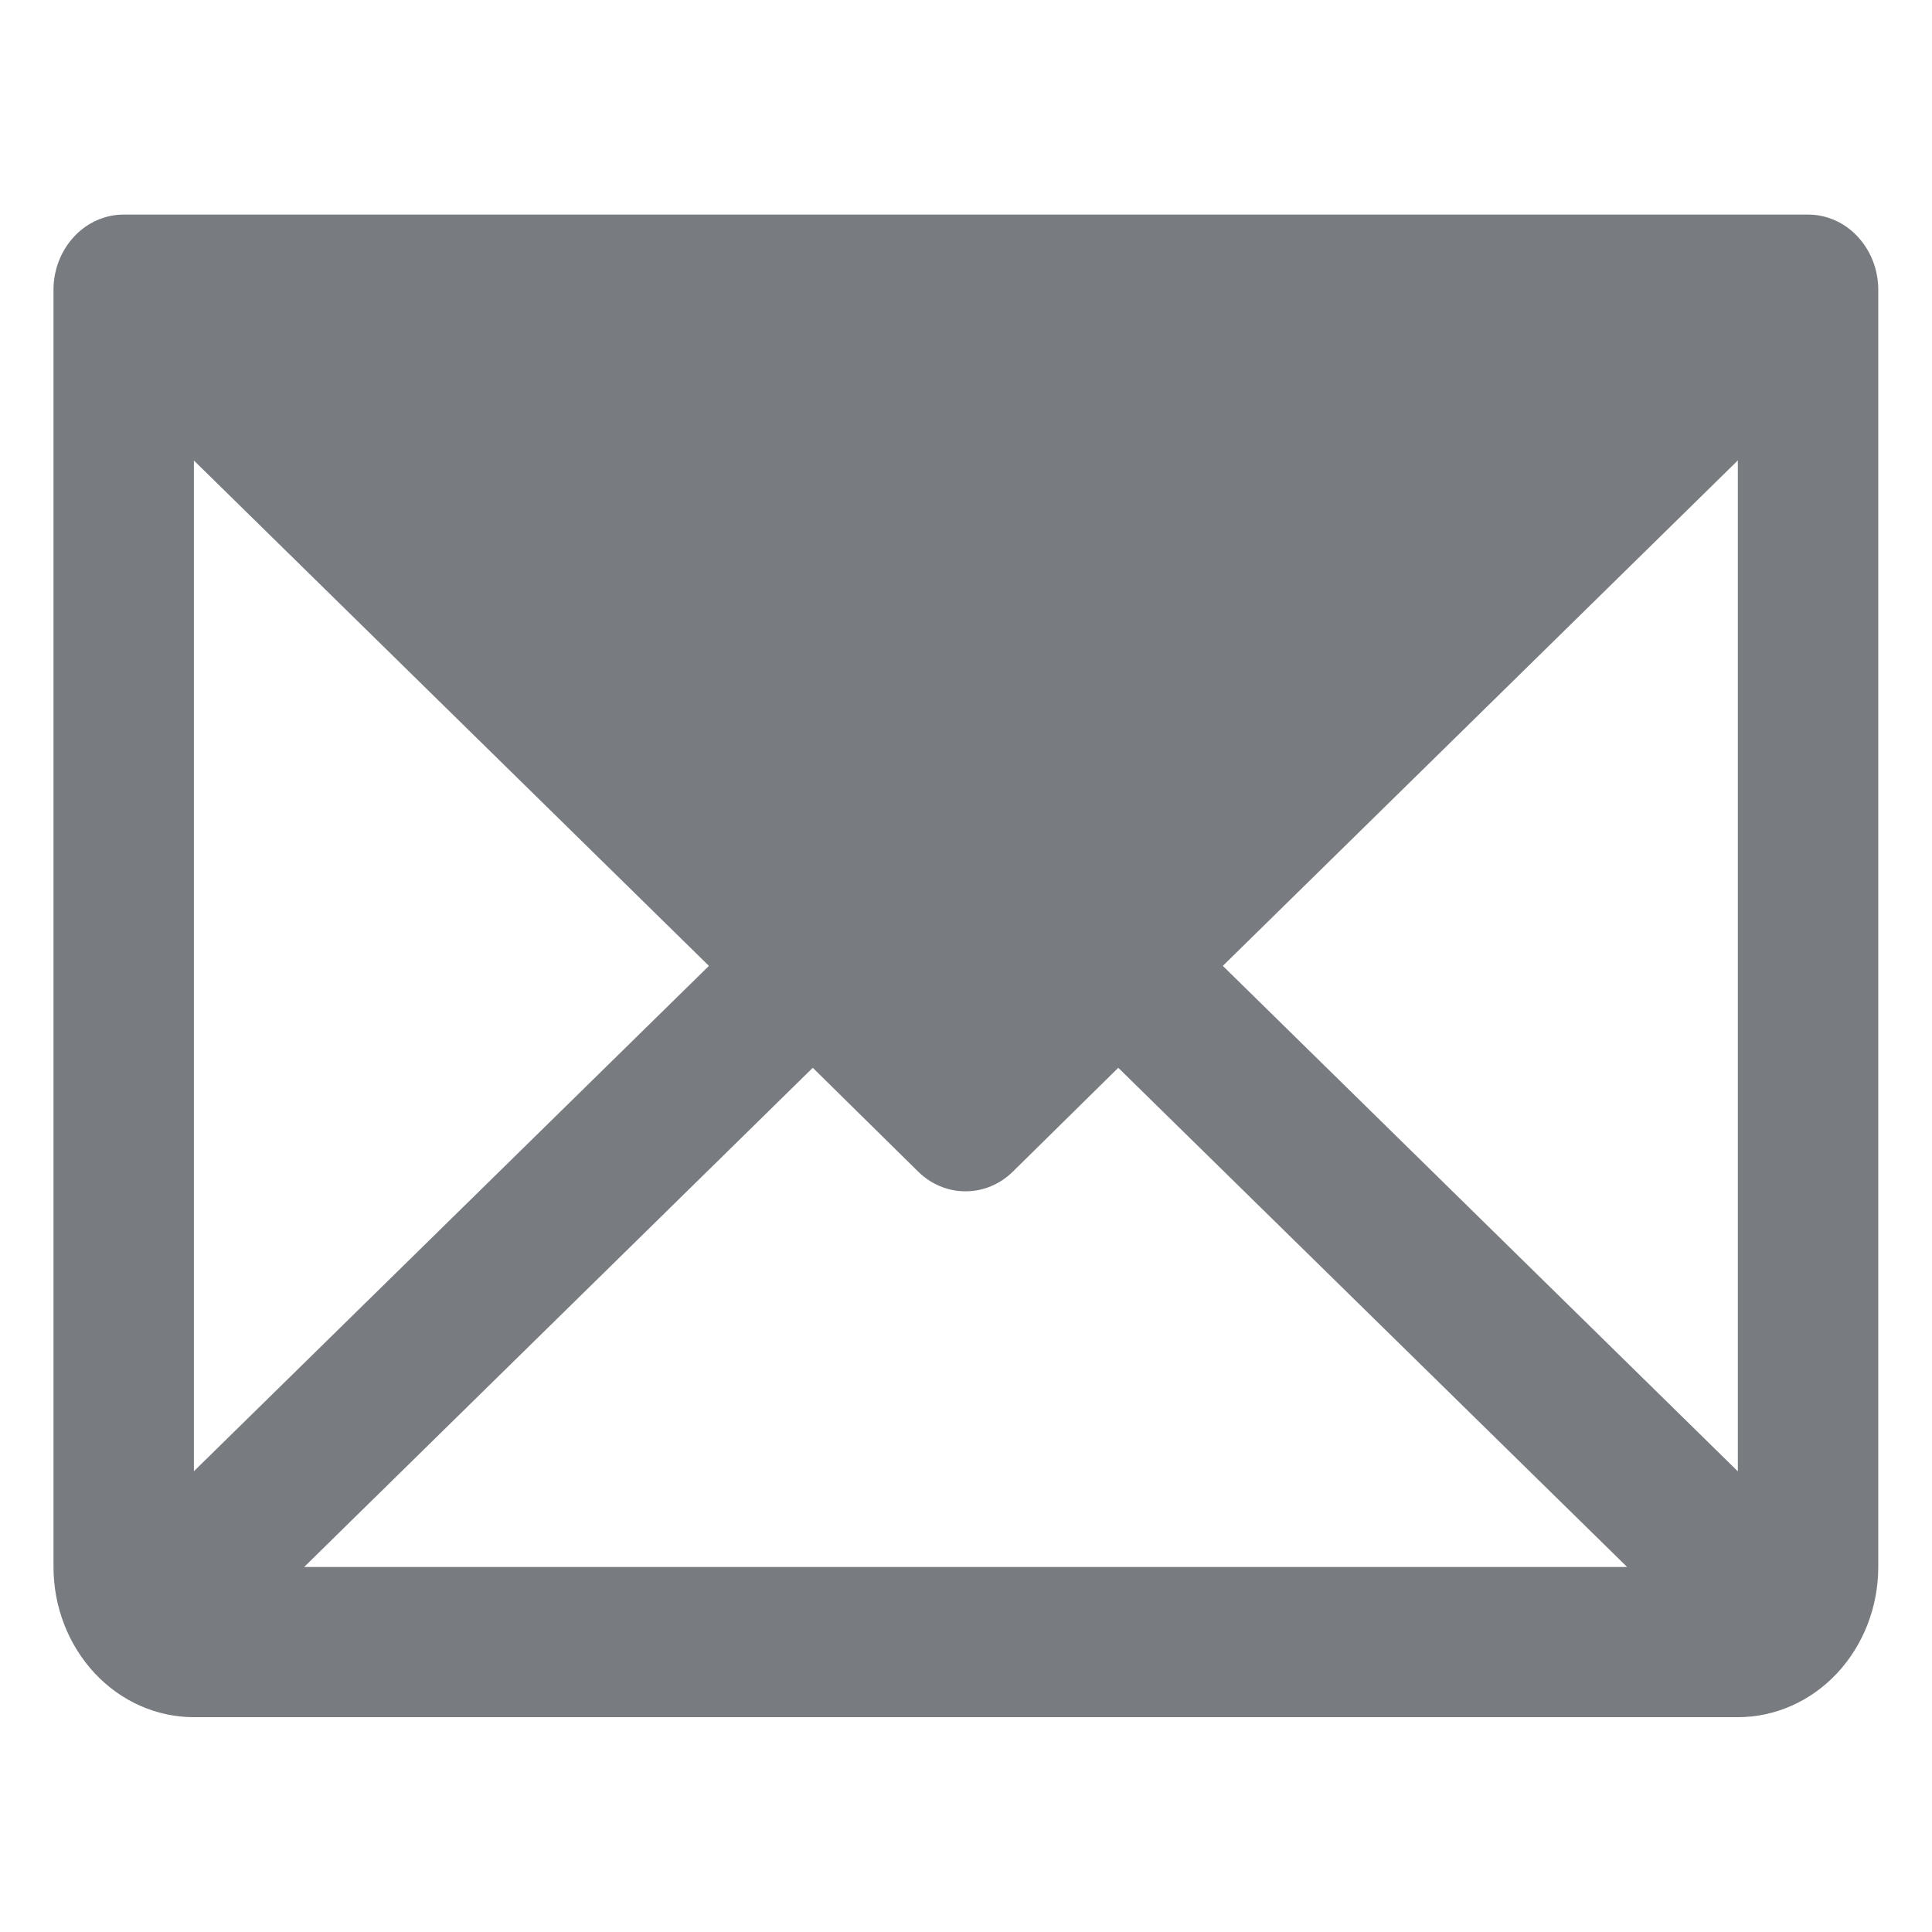
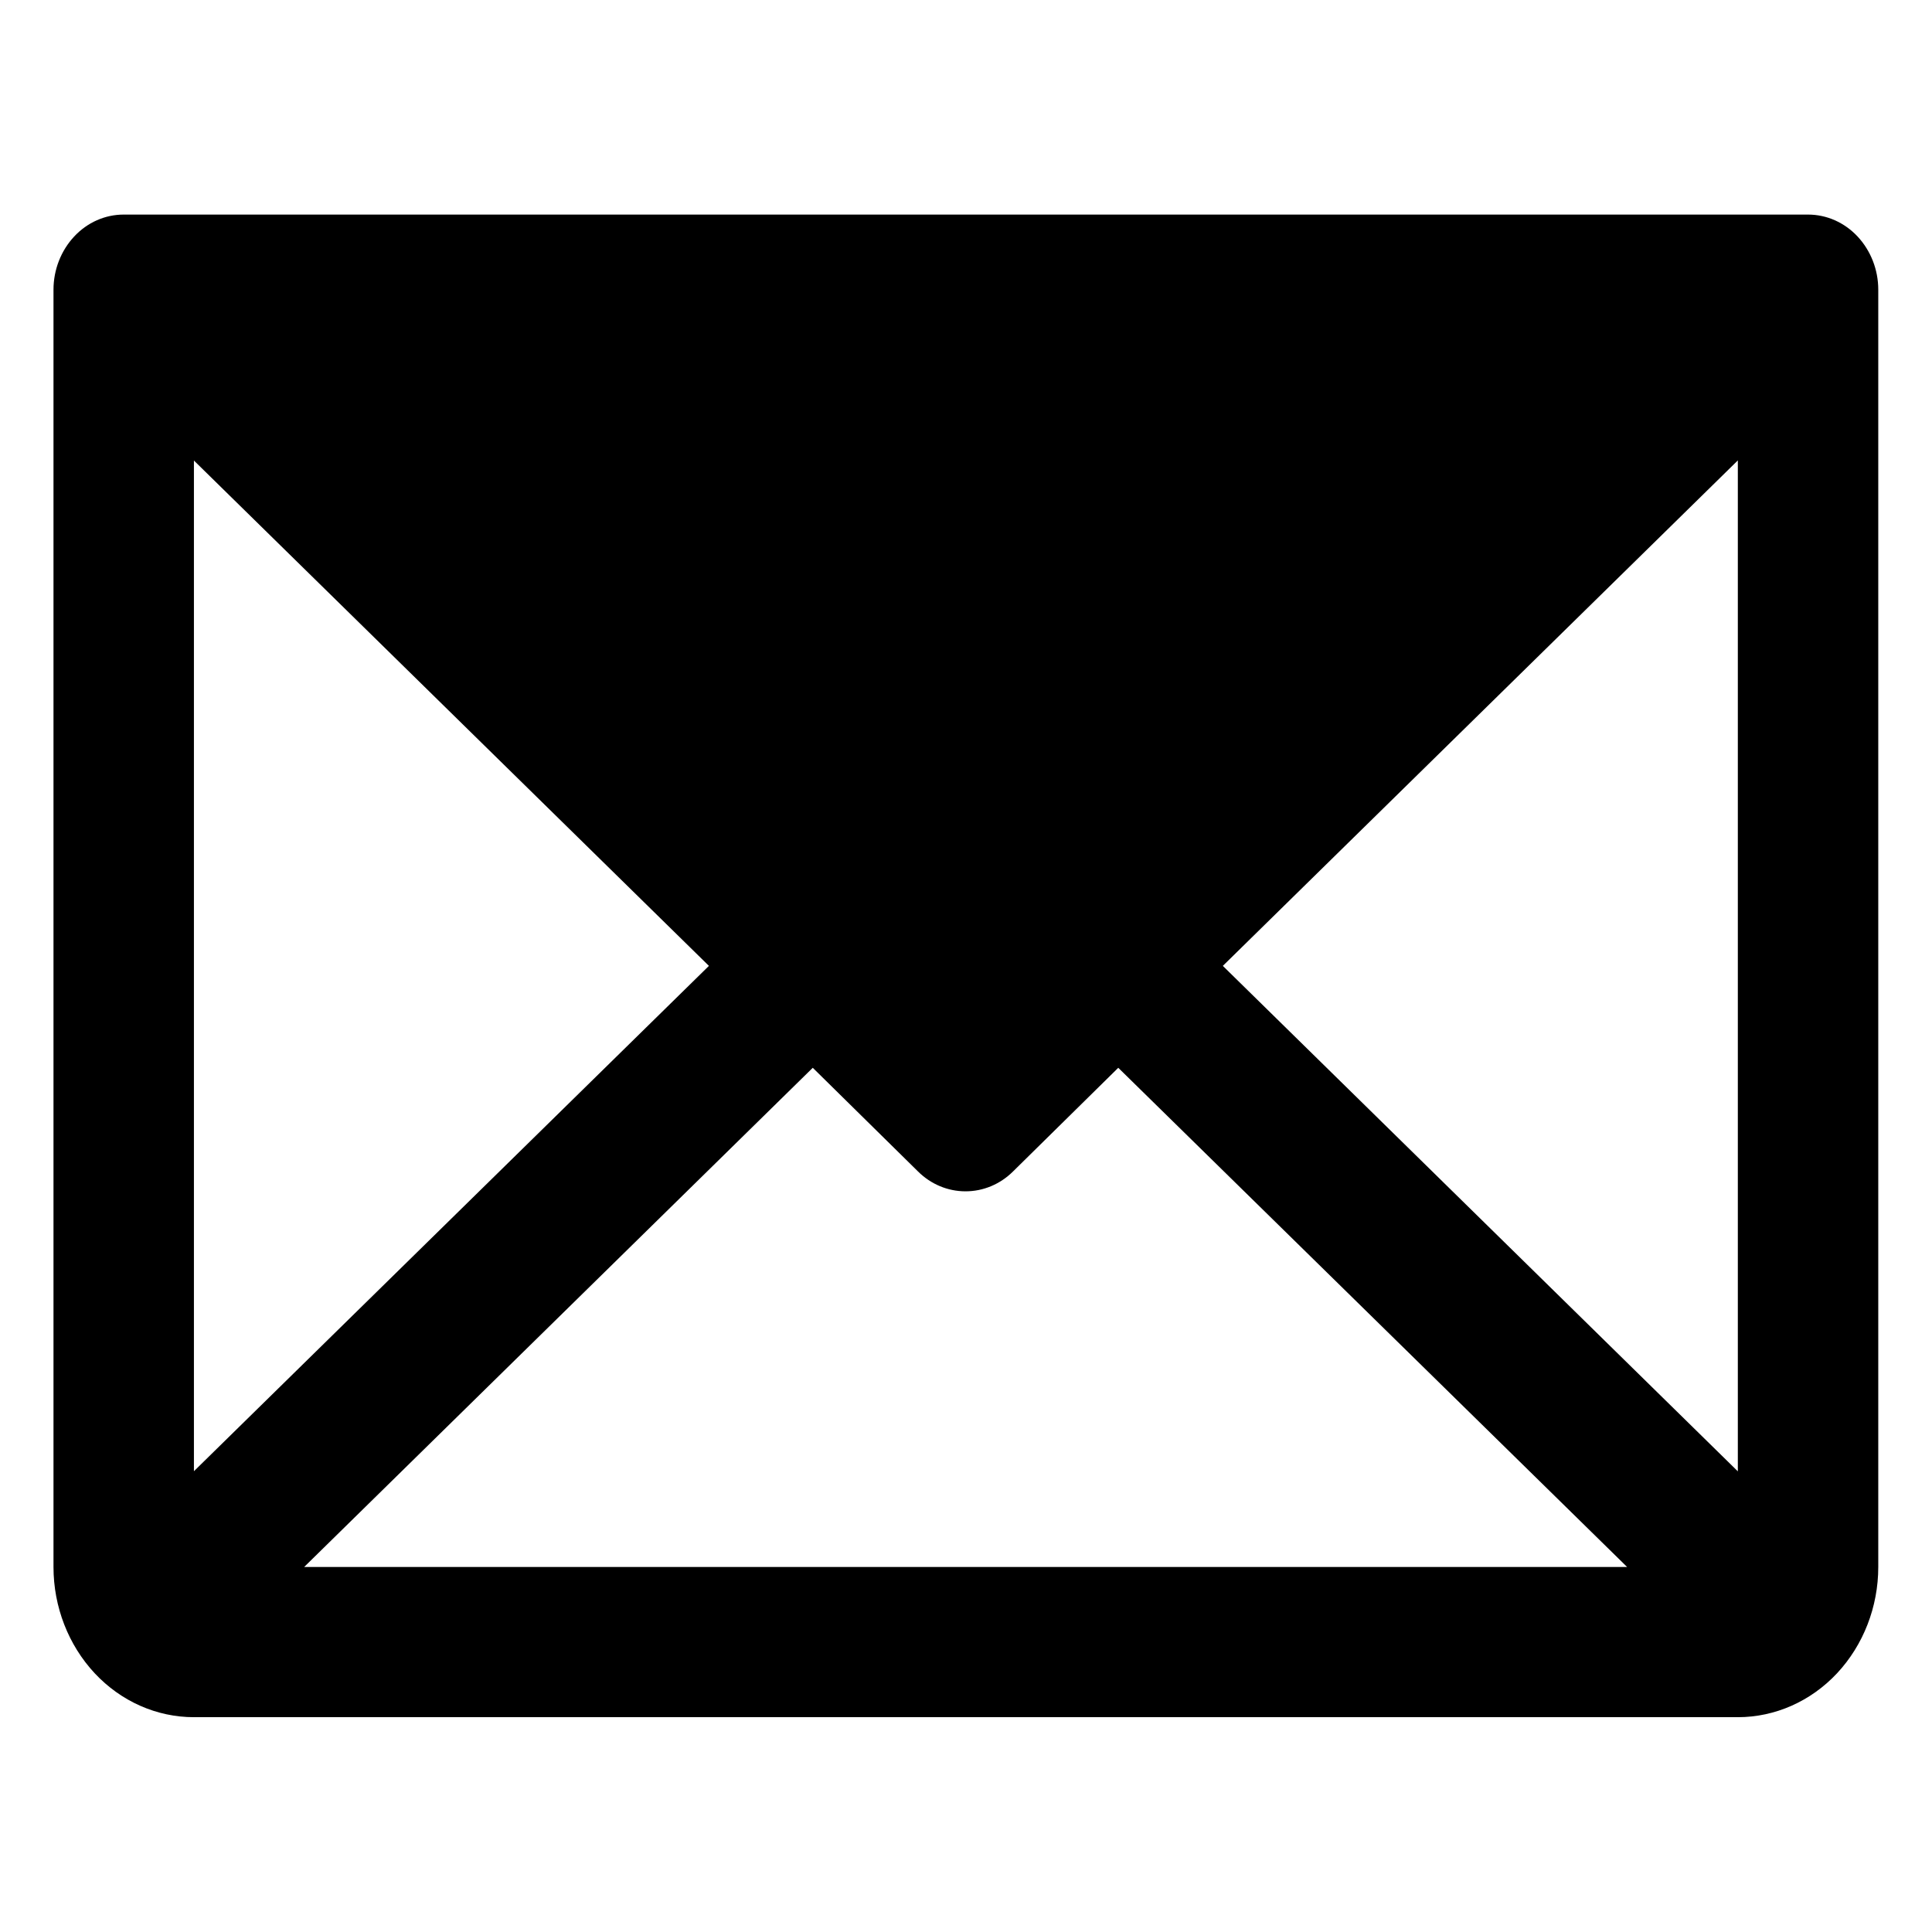
<svg xmlns="http://www.w3.org/2000/svg" width="16" height="16" viewBox="0 0 16 16" fill="none">
-   <path d="M14.973 1.777H1.025C0.87 1.777 0.723 1.842 0.614 1.959C0.505 2.076 0.443 2.234 0.443 2.399V12.977C0.443 13.307 0.566 13.623 0.784 13.857C1.002 14.09 1.297 14.221 1.606 14.221H14.392C14.7 14.221 14.996 14.09 15.214 13.857C15.432 13.623 15.555 13.307 15.555 12.977V2.399C15.555 2.234 15.493 2.076 15.384 1.959C15.275 1.842 15.127 1.777 14.973 1.777ZM5.871 7.999L1.606 12.184V3.814L5.871 7.999ZM6.731 8.843L7.603 9.702C7.71 9.808 7.85 9.866 7.996 9.866C8.142 9.866 8.282 9.808 8.389 9.702L9.261 8.843L13.475 12.977H2.519L6.731 8.843ZM10.127 7.999L14.392 3.813V12.185L10.127 7.999Z" fill="#1F262E" fill-opacity="0.6" />
+   <path d="M14.973 1.777H1.025C0.87 1.777 0.723 1.842 0.614 1.959C0.505 2.076 0.443 2.234 0.443 2.399V12.977C0.443 13.307 0.566 13.623 0.784 13.857C1.002 14.09 1.297 14.221 1.606 14.221H14.392C14.7 14.221 14.996 14.09 15.214 13.857C15.432 13.623 15.555 13.307 15.555 12.977V2.399C15.555 2.234 15.493 2.076 15.384 1.959C15.275 1.842 15.127 1.777 14.973 1.777ZM5.871 7.999L1.606 12.184V3.814L5.871 7.999ZM6.731 8.843L7.603 9.702C7.71 9.808 7.85 9.866 7.996 9.866C8.142 9.866 8.282 9.808 8.389 9.702L9.261 8.843L13.475 12.977H2.519L6.731 8.843ZM10.127 7.999L14.392 3.813V12.185L10.127 7.999Z" fill="currentColor" />
</svg>
